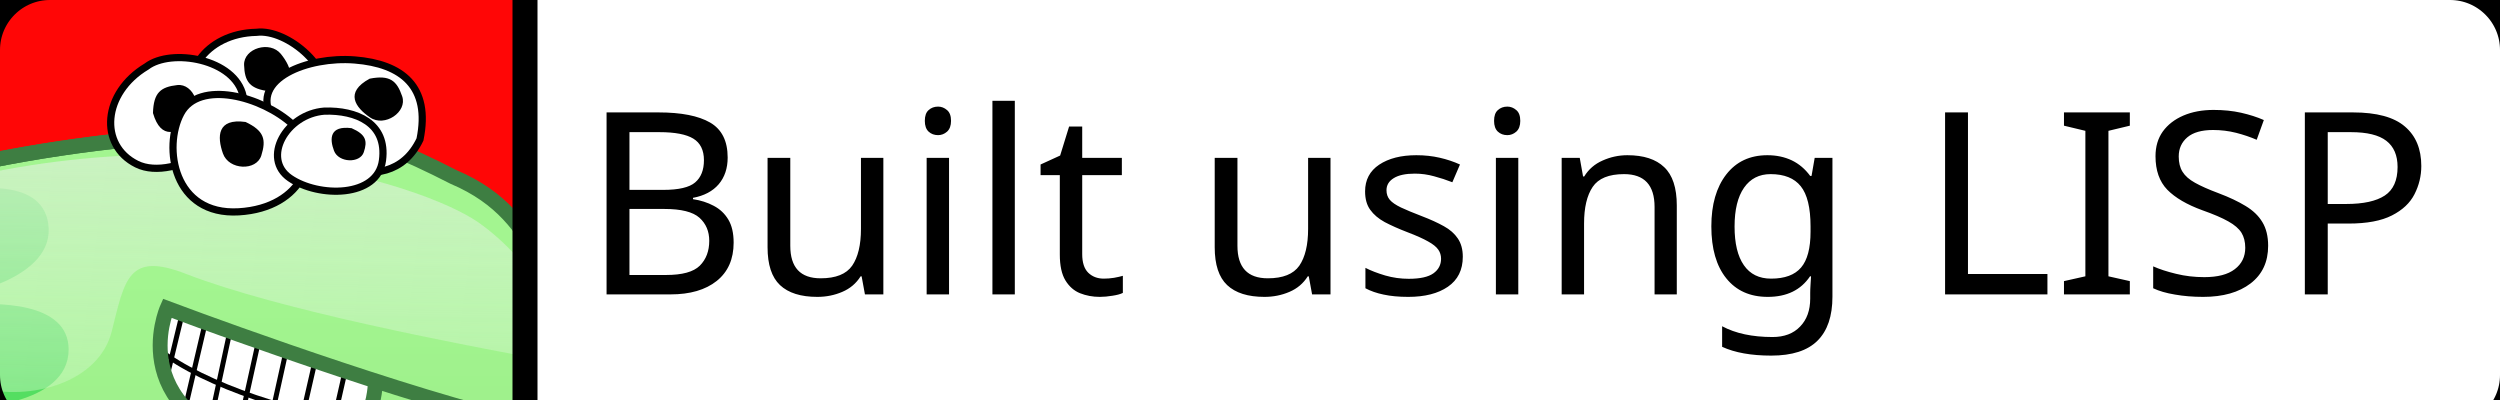
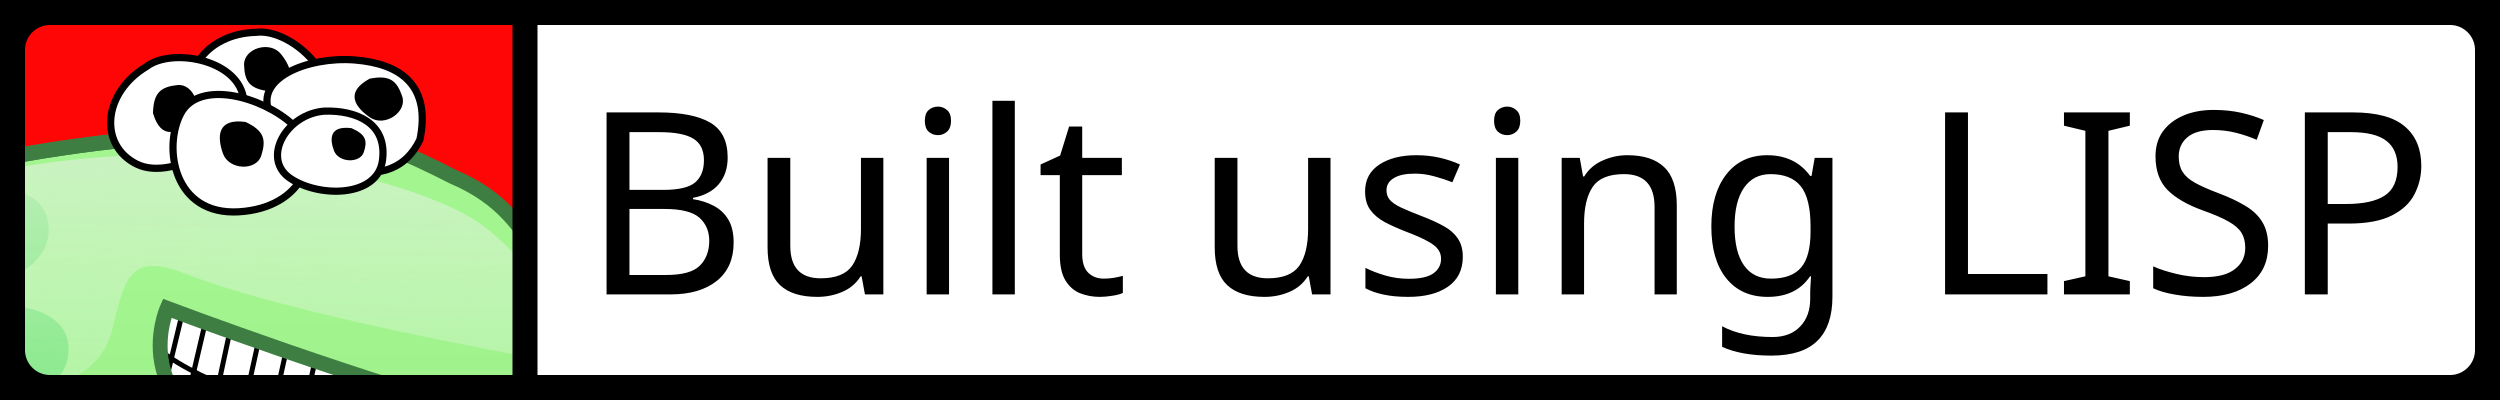
<svg xmlns="http://www.w3.org/2000/svg" xmlns:xlink="http://www.w3.org/1999/xlink" width="187.5" height="30" viewBox="0 0 500 80">
  <defs id="defs4">
    <linearGradient id="linearGradient8707">
      <stop id="stop8709" offset="0" stop-color="#8de17a" />
      <stop id="stop8711" offset="1" stop-color="#a3f590" />
    </linearGradient>
    <linearGradient id="linearGradient2115">
      <stop id="stop2117" offset="0" stop-color="#d2f1cb" />
      <stop id="stop2119" offset="1" stop-color="#cdf9c3" stop-opacity="0.42" />
    </linearGradient>
    <linearGradient id="linearGradient2121" x1="0.49" x2="0.43" xlink:href="#linearGradient2115" y1="0.17" y2="0.93" />
    <linearGradient id="linearGradient8713" x1="0.33" x2="0.33" xlink:href="#linearGradient8707" y1="0.79" y2="0.18" />
  </defs>
  <g class="layer">
    <g id="layer1">
      <rect fill="#ff0606" height="341.7" id="rect7982" rx="19.36" ry="7.63" stroke-linecap="round" stroke-linejoin="round" stroke-miterlimit="4" stroke-width="3" width="444.29" x="-165.444" y="-83.556" />
      <path d="m-70.314,102.904c-6.61,24.14 -11.81,80.44 -15.07,102.76c-0.8,-0.26 -1.66,-0.43 -2.55,-0.39c-4.08,0.18 -7.22,3.76 -7.03,7.98c0.18,4.21 3.62,7.47 7.7,7.29c2.82,-0.13 5.11,-1.92 6.25,-4.38c1.22,2.65 3.92,4.46 7.01,4.32c4.08,-0.18 7.25,-3.64 7.07,-7.72c-0.18,-4.08 -3.64,-7.22 -7.72,-7.04c-0.01,0 -0.02,0 -0.03,0c0.51,-3.64 10.6,-70.7 11.81,-77.44c1.26,-6.95 0.52,-54.46 -7.44,-25.38z" fill="#8ed97d" fill-rule="evenodd" id="path7191" stroke="#3e7e42" stroke-miterlimit="4" stroke-width="2.98" />
      <path d="m57.436,26.404c-84.49,-0.3 -153.19,34.99 -162.43,63.69c-7.67,23.83 -18.24,91.41 -22.49,113.56c-0.78,-0.29 -1.64,-0.5 -2.53,-0.5c-4.08,0 -7.37,3.44 -7.37,7.66c0,4.22 3.29,7.63 7.37,7.63c2.82,0 5.19,-1.69 6.44,-4.1c1.1,2.7 3.72,4.63 6.81,4.63c4.08,0 7.41,-3.33 7.41,-7.41c0,-4.08 -3.33,-7.37 -7.41,-7.37c-0.01,0 -0.02,0 -0.03,0c0.67,-3.61 10.76,-60.6 15.33,-70.33c3,-6.39 127.22,-12.23 129.13,-6.36c2.76,8.47 -4.47,62.38 -6.12,83.94c-0.38,-0.05 -0.75,-0.17 -1.15,-0.16c-4.08,0.14 -7.27,3.69 -7.13,7.91c0.14,4.22 3.55,7.51 7.63,7.38c2.82,-0.1 5.11,-1.87 6.28,-4.32c1.19,2.66 3.88,4.51 6.97,4.41c4.08,-0.14 7.29,-3.58 7.15,-7.66c-0.13,-4.08 -3.54,-7.26 -7.62,-7.12c-0.35,0.01 -0.67,0.13 -1,0.19c1.16,-16.55 9.34,-82.76 13.66,-87.66c2.96,-3.35 27.69,-4.86 28.47,0.5c0.68,4.7 11.45,75.29 10.14,82.67c-7.93,-0.26 -11.1,11.86 -6.88,11.57l24.4,-1.65c4.07,-0.27 1.25,-9.18 -8.52,-10.29c3.85,-16.68 -3.91,-90.47 -2.56,-92.46c1.56,-2.3 9.37,-15.32 10.16,-24.5c0.1,-1.27 0.09,-3.56 -0.07,-6.32c24.41,4.69 40.8,7.83 51.58,1.9c15.26,-8.38 18.14,-14.58 33.67,-24.8c19.35,-12.73 33.87,-5.1 43.14,-7c9.27,-1.9 4.98,-14.29 10.57,-23.76c6.08,-10.27 -21.48,-17.51 -27.8,-9.41c-7.87,10.08 -6.46,17.11 -13.55,19.57c-9.29,3.23 -29.48,15.56 -36.08,20.22c-11.19,7.9 -21.23,14.5 -41.25,6.88c-14.8,-7.39 -11.61,-23.91 -31.03,-32.13c-9.42,-4.84 -18.54,-8.66 -25.87,-9.93c-0.38,-0.09 -0.77,-0.15 -1.16,-0.22c-0.45,-0.07 -0.9,-0.12 -1.34,-0.16c-1.72,-0.28 -3.06,1.38 -4.92,1.31z" fill="url(#linearGradient8713)" fill-rule="evenodd" id="path1306" stroke="#3e7e42" stroke-miterlimit="4" stroke-width="2.98" />
      <path d="m33.056,61.884c-5.12,17.73 8.87,23.25 8.87,23.25c0,0 5.51,3.54 9.85,4.72c4.33,1.19 21.82,6.21 23.24,-13.19c-6.65,-1.88 -41.96,-14.78 -41.96,-14.78z" fill="#ffffff" fill-rule="evenodd" id="path9395" stroke-width="1px" />
      <path d="m68.916,74.694l-3.75,16.54" fill="none" fill-opacity="0.75" fill-rule="evenodd" id="path10849" stroke="#000000" stroke-width="1px" />
      <path d="m62.806,73.114l-4.14,18.12" fill="none" fill-opacity="0.75" fill-rule="evenodd" id="path10851" stroke="#000000" stroke-width="1px" />
      <path d="m57.096,70.754l-4.14,18.71" fill="none" fill-opacity="0.75" fill-rule="evenodd" id="path10853" stroke="#000000" stroke-width="1px" />
      <path d="m51.576,68.784l-4.14,18.71l4.14,-18.71z" fill="none" fill-opacity="0.75" fill-rule="evenodd" id="path10855" stroke="#000000" stroke-width="1px" />
      <path d="m45.866,66.814l-3.94,18.32" fill="none" fill-opacity="0.75" fill-rule="evenodd" id="path10857" stroke="#000000" stroke-width="1px" />
      <path d="m40.936,65.034l-3.74,15.96" fill="none" fill-opacity="0.75" fill-rule="evenodd" id="path10859" stroke="#000000" stroke-width="1px" />
      <path d="m36.406,62.874l-2.95,12.21" fill="none" fill-opacity="0.75" fill-rule="evenodd" id="path10861" stroke="#000000" stroke-width="1px" />
      <path d="m73.446,84.144c-12.61,-0.39 -33.1,-7.29 -41.57,-14.18" fill="none" fill-opacity="0.75" fill-rule="evenodd" id="path10863" stroke="#000000" stroke-width="1px" />
      <path d="m101.656,83.984c-27.45,-6.95 -68.23,-22.32 -68.23,-22.32c0,0 -9.86,22.22 22.82,29.26c18.24,3.93 18.79,-13.89 18.79,-13.89" display="inline" fill="none" fill-rule="evenodd" id="path1334" marker-end="none" marker-mid="none" marker-start="none" stroke="#3e7e42" stroke-dashoffset="0" stroke-miterlimit="4" stroke-width="2.98" />
      <path d="m234.966,40.974c9.49,1.23 12.31,-9.45 9.03,-14.51c-2.98,-4.62 -13.23,-9.64 -15.84,-3.28c-1.96,4.78 3.21,7.49 7.53,7.04" display="inline" fill="#9af286" fill-rule="evenodd" id="path1319" marker-end="none" marker-mid="none" marker-start="none" stroke="#3e7e42" stroke-dashoffset="0" stroke-linecap="round" stroke-miterlimit="4" stroke-width="2.98" />
      <path d="m231.346,46.604c-3.87,-2.03 -9.27,-1.6 -6.84,-8.27c1.79,-4.93 7.69,-1.15 15.59,4.26c7.91,5.41 -0.29,12.1 -9.89,11.27" display="inline" fill="#9af286" fill-rule="evenodd" id="path1317" marker-end="none" marker-mid="none" marker-start="none" stroke="#3e7e42" stroke-dashoffset="0" stroke-linecap="round" stroke-miterlimit="4" stroke-width="2.98" />
      <path d="m206.496,31.564c3.24,-5.77 4.19,-11.59 7.71,-12.8c3.39,-1.16 11.52,-7.1 14.44,-5.53c2.92,1.57 5.25,7.17 -4.14,11.69c-4.47,2.15 -4.66,7.82 -8.3,10.07" display="inline" fill="#9af286" fill-rule="evenodd" id="path1315" marker-end="none" marker-mid="none" marker-start="none" stroke="#3e7e42" stroke-dashoffset="0" stroke-linecap="round" stroke-miterlimit="4" stroke-width="2.98" />
      <path d="m-8.404,59.164c0,0 19.71,-3.21 18.05,-14.46c-1.4,-9.46 -15.6,-7.35 -22.74,-5.56c0.46,5.74 1.22,8.89 -5.34,11.65c6.6,-0.13 8.11,1.83 10.03,8.37z" fill="#54de61" fill-rule="evenodd" id="path15231" stroke-width="0.21px" />
      <path d="m-6.244,81.574c0,0 19.97,-0.3 19.97,-11.67c0,-9.56 -14.35,-9.55 -21.68,-8.81c-0.39,5.74 -0.09,8.97 -6.98,10.74c6.54,0.83 7.75,2.99 8.69,9.74z" fill="#54de61" fill-rule="evenodd" id="path15959" stroke-width="0.21px" />
      <path d="m-6.084,104.844c0,0 19.94,1.26 20.82,-10.08c0.74,-9.54 -13.57,-10.64 -20.93,-10.47c-0.84,5.69 -0.79,8.94 -7.8,10.17c6.46,1.33 7.5,3.58 7.91,10.38z" fill="#54de61" fill-rule="evenodd" id="path15961" stroke-width="0.21px" />
      <path d="m-6.744,107.304c-1.2,5.63 -1.36,8.89 -8.43,9.66c5.39,1.49 6.79,3.54 7.09,8.25c6.47,-0.1 12.37,-0.09 17.5,0.03c2.08,-1.35 3.63,-3.31 4.03,-6.13c1.36,-9.46 -12.83,-11.49 -20.19,-11.81z" fill="#54de61" fill-rule="evenodd" id="path15963" stroke-width="0.21px" />
      <path d="m-17.054,35.614c-8.51,2.2 -16.6,4.73 -24.15,7.5c4.49,0.95 5.69,3.12 6.5,8.63c0,0 19.75,-0.57 19.75,-11.28c-0.01,-2.09 -0.83,-3.64 -2.1,-4.85z" fill="#54de61" fill-rule="evenodd" id="path15965" stroke-width="0.21px" />
      <path d="m-30.524,72.364c0,0 19.73,-0.5 19.76,-11.21c0.03,-9.01 -14.16,-8.83 -21.4,-8.06c-0.4,5.41 -0.11,8.45 -6.93,10.2c6.47,0.71 7.66,2.73 8.57,9.07z" fill="#54de61" fill-rule="evenodd" id="path15967" stroke-width="0.21px" />
      <path d="m-28.674,94.564c0,0 19.73,-0.51 19.76,-11.22c0.03,-9 -14.16,-8.82 -21.4,-8.05c-0.4,5.41 -0.11,8.45 -6.93,10.2c6.47,0.7 7.66,2.72 8.57,9.07z" fill="#54de61" fill-rule="evenodd" id="path15971" stroke-width="0.21px" />
      <path d="m-28.534,115.654c0,0 19.71,1.12 20.61,-9.56c0.77,-8.97 -13.38,-9.96 -20.66,-9.78c-0.84,5.36 -0.81,8.41 -7.74,9.59c6.38,1.23 7.4,3.35 7.79,9.75z" fill="#54de61" fill-rule="evenodd" id="path15973" stroke-width="0.21px" />
      <path d="m-30.114,117.584c-0.65,4.09 -0.86,6.81 -3.97,8.41c8.45,-0.39 16.6,-0.65 24.34,-0.78c-1.58,-6.91 -13.75,-7.79 -20.37,-7.63z" fill="#54de61" fill-rule="evenodd" id="path15975" stroke-width="0.21px" />
      <path d="m-53.104,65.834c0,0 19.57,-2.65 18.44,-13.3c-0.96,-8.95 -14.34,-5.75 -21.46,-4.19c0.19,5.42 0.11,6.92 -6.47,9.39c6.5,0 7.9,1.88 9.49,8.1z" fill="#54de61" fill-rule="evenodd" id="path15977" stroke-width="0.21px" />
      <path d="m-50.944,86.484c0,0 19.57,-2.64 18.43,-13.29c-0.95,-8.96 -15.03,-7.24 -22.14,-5.69c0.19,5.42 0.8,8.41 -5.79,10.89c6.51,0 7.91,1.88 9.5,8.09z" fill="#54de61" fill-rule="evenodd" id="path15979" stroke-width="0.21px" />
      <path d="m-51.344,106.124c0,0 19.74,0.04 20.06,-10.67c0.27,-9 -13.91,-9.21 -21.17,-8.63c-0.55,5.39 -0.35,8.44 -7.21,10c6.45,0.88 7.58,2.93 8.32,9.3z" fill="#54de61" fill-rule="evenodd" id="path15981" stroke-width="0.21px" />
      <path d="m-52.234,126.414c0,0 19.7,1.22 20.67,-9.44c0.82,-8.97 -13.33,-10.04 -20.61,-9.9c-0.87,5.35 -0.86,8.4 -7.8,9.54c6.38,1.27 7.39,3.39 7.74,9.8z" fill="#54de61" fill-rule="evenodd" id="path15983" stroke-width="0.21px" />
      <path d="m-72.044,79.974c0,0 18.22,-4.07 16.27,-14.08c-1.63,-8.41 -14.77,-5.67 -21.34,-3.63c0.62,5.13 1.45,7.92 -4.56,10.79c6.13,-0.52 7.61,1.15 9.63,6.92z" fill="#54de61" fill-rule="evenodd" id="path15987" stroke-width="0.21px" />
      <path d="m-71.764,99.014c0,0 18.53,-2.27 17.57,-12.42c-0.81,-8.53 -14.15,-7.08 -20.89,-5.69c0.12,5.16 0.67,8.01 -5.58,10.29c6.15,0.08 7.45,1.89 8.9,7.82z" fill="#54de61" fill-rule="evenodd" id="path15989" stroke-width="0.21px" />
      <path d="m-72.444,117.484c0,0 18.65,-0.93 18.42,-11.13c-0.19,-8.57 -13.6,-8.08 -20.43,-7.18c-0.25,5.16 0.1,8.05 -6.31,9.86c6.13,0.53 7.31,2.43 8.32,8.45z" fill="#54de61" fill-rule="evenodd" id="path15991" stroke-width="0.21px" />
      <path d="m-73.274,118.274c-0.74,5.11 -0.67,8.02 -7.22,9.22c1.92,0.35 3.21,0.84 4.25,1.47c6.83,-0.7 14.42,-1.3 22.6,-1.85c0.32,-8.28 -12.82,-9.08 -19.63,-8.84z" fill="#54de61" fill-rule="evenodd" id="path15995" stroke-width="0.21px" />
      <path d="m-92.524,92.074c0,0 18.01,-2.72 16.74,-12.19c-1.08,-7.96 -14.05,-6.18 -20.58,-4.66c0.29,4.83 0.92,7.48 -5.11,9.81c6.01,-0.12 7.34,1.53 8.95,7.04z" fill="#54de61" fill-rule="evenodd" id="path15997" stroke-width="0.21px" />
      <path d="m-93.084,109.834c0,0 18.2,-0.95 17.85,-10.5c-0.3,-8.03 -13.38,-7.51 -20.04,-6.64c-0.17,4.83 0.2,7.54 -6.03,9.27c5.99,0.46 7.16,2.23 8.22,7.87z" fill="#54de61" fill-rule="evenodd" id="path15999" stroke-width="0.21px" />
      <path d="m-92.774,128.334c0,0 18.2,-0.95 17.84,-10.5c-0.29,-8.03 -13.37,-7.52 -20.03,-6.64c-0.18,4.83 0.19,7.53 -6.03,9.26c5.99,0.47 7.16,2.24 8.22,7.88z" fill="#54de61" fill-rule="evenodd" id="path16003" stroke-width="0.21px" />
      <path d="m-17.054,35.614c-8.51,2.2 -16.6,4.73 -24.15,7.5c4.49,0.95 5.69,3.12 6.5,8.63c0,0 19.75,-0.57 19.75,-11.28c-0.01,-2.09 -0.83,-3.64 -2.1,-4.85z" fill="#54de61" fill-rule="evenodd" id="path16013" stroke-width="0.21px" />
      <path d="m-94.494,76.704c-11.33,19.18 -6.97,18.31 2.62,15.69c9.59,-2.61 78.48,-17.44 88.07,-14.82c9.59,2.62 23.55,-0.87 26.16,-11.34c2.62,-10.46 3.33,-15.92 14.81,-11.47c18.91,7.33 54.95,14.09 68.9,16.71c13.96,2.61 29.65,14.82 52.32,1.74c22.68,-13.08 41.08,-24.05 49.71,-30.52c1.74,-1.31 7.45,-14.16 9.33,-18.57c0.94,-2.21 8.88,-6.48 8.44,-7.61c-0.44,-1.12 -5.01,0.82 -9.71,3.93c-4.86,3.22 -7.97,18.55 -14.07,21.17c-6.11,2.61 -25.38,13.29 -33.23,19.39c-7.85,6.11 -28.78,18.31 -42.73,11.34c-13.95,-6.98 -19.18,-20.06 -30.52,-27.91c-11.34,-7.85 -60.17,-23.54 -118.59,-4.36c-58.43,19.19 -61.04,26.16 -71.51,36.63z" display="inline" fill="url(#linearGradient2121)" fill-rule="evenodd" id="path1387" marker-end="none" marker-mid="none" marker-start="none" opacity="0.85" stroke-dashoffset="0" stroke-miterlimit="4" stroke-width="2.98" />
      <path d="m-73.274,118.274c-0.74,5.11 -0.67,8.02 -7.22,9.22c1.92,0.35 3.21,0.84 4.25,1.47c6.83,-0.7 14.42,-1.3 22.6,-1.85c0.32,-8.28 -12.82,-9.08 -19.63,-8.84z" fill="#54de61" fill-rule="evenodd" id="path16018" stroke-width="0.21px" />
      <path d="m-30.114,117.584c-0.65,4.09 -0.86,6.81 -3.97,8.41c8.45,-0.39 16.6,-0.65 24.34,-0.78c-1.58,-6.91 -13.75,-7.79 -20.37,-7.63z" fill="#54de61" fill-rule="evenodd" id="path16023" stroke-width="0.21px" />
      <path d="m64.856,25.474c-0.38,-0.09 -0.77,-0.15 -1.16,-0.22c-0.45,-0.07 -0.9,-0.12 -1.34,-0.16c-1.72,-0.28 -3.06,1.38 -4.92,1.31c-84.49,-0.3 -153.19,34.99 -162.43,63.69c-7.67,23.83 -18.24,91.41 -22.49,113.56c-0.78,-0.29 -1.64,-0.5 -2.53,-0.5c-4.08,0 -7.37,3.44 -7.37,7.66c0,4.22 3.29,7.63 7.37,7.63c2.82,0 5.19,-1.69 6.44,-4.1c1.1,2.7 3.72,4.63 6.81,4.63c4.08,0 7.41,-3.33 7.41,-7.41c0,-4.08 -3.33,-7.37 -7.41,-7.37c-0.01,0 -0.02,0 -0.03,0c0.67,-3.61 10.76,-60.6 15.33,-70.33c3,-6.39 127.22,-12.23 129.13,-6.36" fill="none" fill-rule="evenodd" id="path16026" stroke="#3e7e42" stroke-miterlimit="4" stroke-width="2.98" />
      <path d="m51.286,6.464c-10.24,0.2 -16.15,8.87 -11.43,15.96c4.73,7.09 22.85,6.1 25.22,-1.18c2.36,-7.29 -7.68,-15.57 -13.79,-14.78z" fill="#ffffff" fill-rule="evenodd" id="path7197" stroke="#000000" stroke-miterlimit="4" stroke-width="1.44" />
      <path d="m54.006,18.264c5.65,-1.14 4.41,-4.67 2.19,-7.45c-2.22,-2.77 -7.49,-1.13 -7.38,2.17c0.11,3.3 1.07,4.84 5.19,5.28z" fill="#000000" fill-rule="evenodd" id="path7933" stroke-width="1px" />
      <path d="m83.996,27.894c2.17,-10.6 -3.62,-15.14 -13.03,-15.9c-9.4,-0.76 -20.98,3.79 -16.64,11.36c4.34,7.57 23.16,18.17 29.67,4.54z" fill="#ffffff" fill-rule="evenodd" id="path1323" stroke="#000000" stroke-miterlimit="4" stroke-width="1.44" />
      <path d="m29.316,13.304c-8.79,5.27 -9.6,15.73 -1.97,19.52c7.63,3.8 22.86,-6.08 21.28,-13.58c-1.58,-7.49 -14.41,-9.67 -19.31,-5.94z" fill="#ffffff" fill-rule="evenodd" id="path7199" stroke="#000000" stroke-miterlimit="4" stroke-width="1.44" />
      <path d="m30.596,22.614c1.6,5.54 5.02,4.02 7.6,1.58c2.59,-2.44 0.53,-7.56 -2.75,-7.18c-3.28,0.38 -4.74,1.46 -4.85,5.6z" fill="#000000" fill-rule="evenodd" id="path7935" stroke-width="1px" />
      <path d="m58.596,24.944c-6.15,-5.68 -18.81,-9.08 -22.43,-2.27c-3.62,6.82 -1.45,20.44 11.58,19.69c13.02,-0.76 17,-11.74 10.85,-17.42z" fill="#ffffff" fill-rule="evenodd" id="path1321" stroke="#000000" stroke-miterlimit="4" stroke-width="1.44" />
      <path d="m64.876,22.224c-7.68,0.59 -12.61,9.46 -6.89,13.4c5.71,3.94 17.53,3.94 18.51,-3.55c0.99,-7.49 -5.31,-10.05 -11.62,-9.85z" fill="#ffffff" fill-rule="evenodd" id="path7195" stroke="#000000" stroke-miterlimit="4" stroke-width="1.44" />
      <path d="m49.116,24.394c-5.71,-0.79 -5.71,2.95 -4.53,6.3c1.18,3.35 6.7,3.55 7.68,0.4c0.99,-3.16 0.59,-4.93 -3.15,-6.7z" fill="#000000" fill-rule="evenodd" id="path7927" stroke-width="1px" />
      <path d="m70.316,25.634c-4.42,-0.56 -4.42,2.12 -3.51,4.53c0.92,2.4 5.19,2.55 5.95,0.28c0.76,-2.26 0.46,-3.53 -2.44,-4.81z" fill="#000000" fill-rule="evenodd" id="path7929" stroke-width="0.75px" />
      <path d="m73.936,15.734c-5.07,2.74 -2.86,5.76 0.08,7.76c2.93,2 7.49,-1.11 6.42,-4.23c-1.07,-3.12 -2.44,-4.32 -6.5,-3.53z" fill="#000000" fill-rule="evenodd" id="path7931" stroke-width="1px" />
      <path d="m240.116,31.314c-2.98,0.11 -4.63,-0.33 -5.18,1.54c-0.55,1.88 1.43,5.4 2.64,5.73c1.21,0.33 4.85,-2.09 5.07,-3.74c0.22,-1.65 -0.77,-2.87 -2.53,-3.53z" fill="#86d973" fill-rule="evenodd" id="path8715" stroke-width="1px" />
      <path d="m238.676,44.314c-2.2,-1.32 -6.61,-1.87 -7.27,-0.99c-0.66,0.88 2.87,1.43 2.1,3.19c-0.78,1.77 -2.32,1.55 -2.87,2.32c-0.55,0.77 -1.54,2.09 -0.44,2.86c1.1,0.77 8.92,-0.66 9.58,-1.76c0.67,-1.1 2.76,-3.75 -1.1,-5.62z" fill="#86d973" fill-rule="evenodd" id="path8717" stroke-width="1px" />
    </g>
    <rect stroke-width="5" id="svg_2" height="120" width="400" y="-20" x="105" fill="#ffffff" />
    <text font-weight="normal" transform="matrix(2.12337, 0, 0, 2.12337, -123.571, -26.0564)" xml:space="preserve" text-anchor="start" font-family="Noto Sans JP" font-size="24" id="svg_3" y="40" x="113" stroke-width="0" fill="#000000">Built using LISP</text>
    <line stroke-width="5" id="svg_5" y2="90" x2="105" y1="-10" x1="105" stroke="#000000" fill="none" />
-     <rect id="svg_border" x="-5" y="-5" width="510" height="95" fill="none" stroke="#000000" stroke-width="10" rx="15" ry="15" />
+     <rect id="svg_border" x="-5" y="-5" width="510" height="90" fill="none" stroke="#000000" stroke-width="20" rx="15" ry="15" />
  </g>
</svg>
